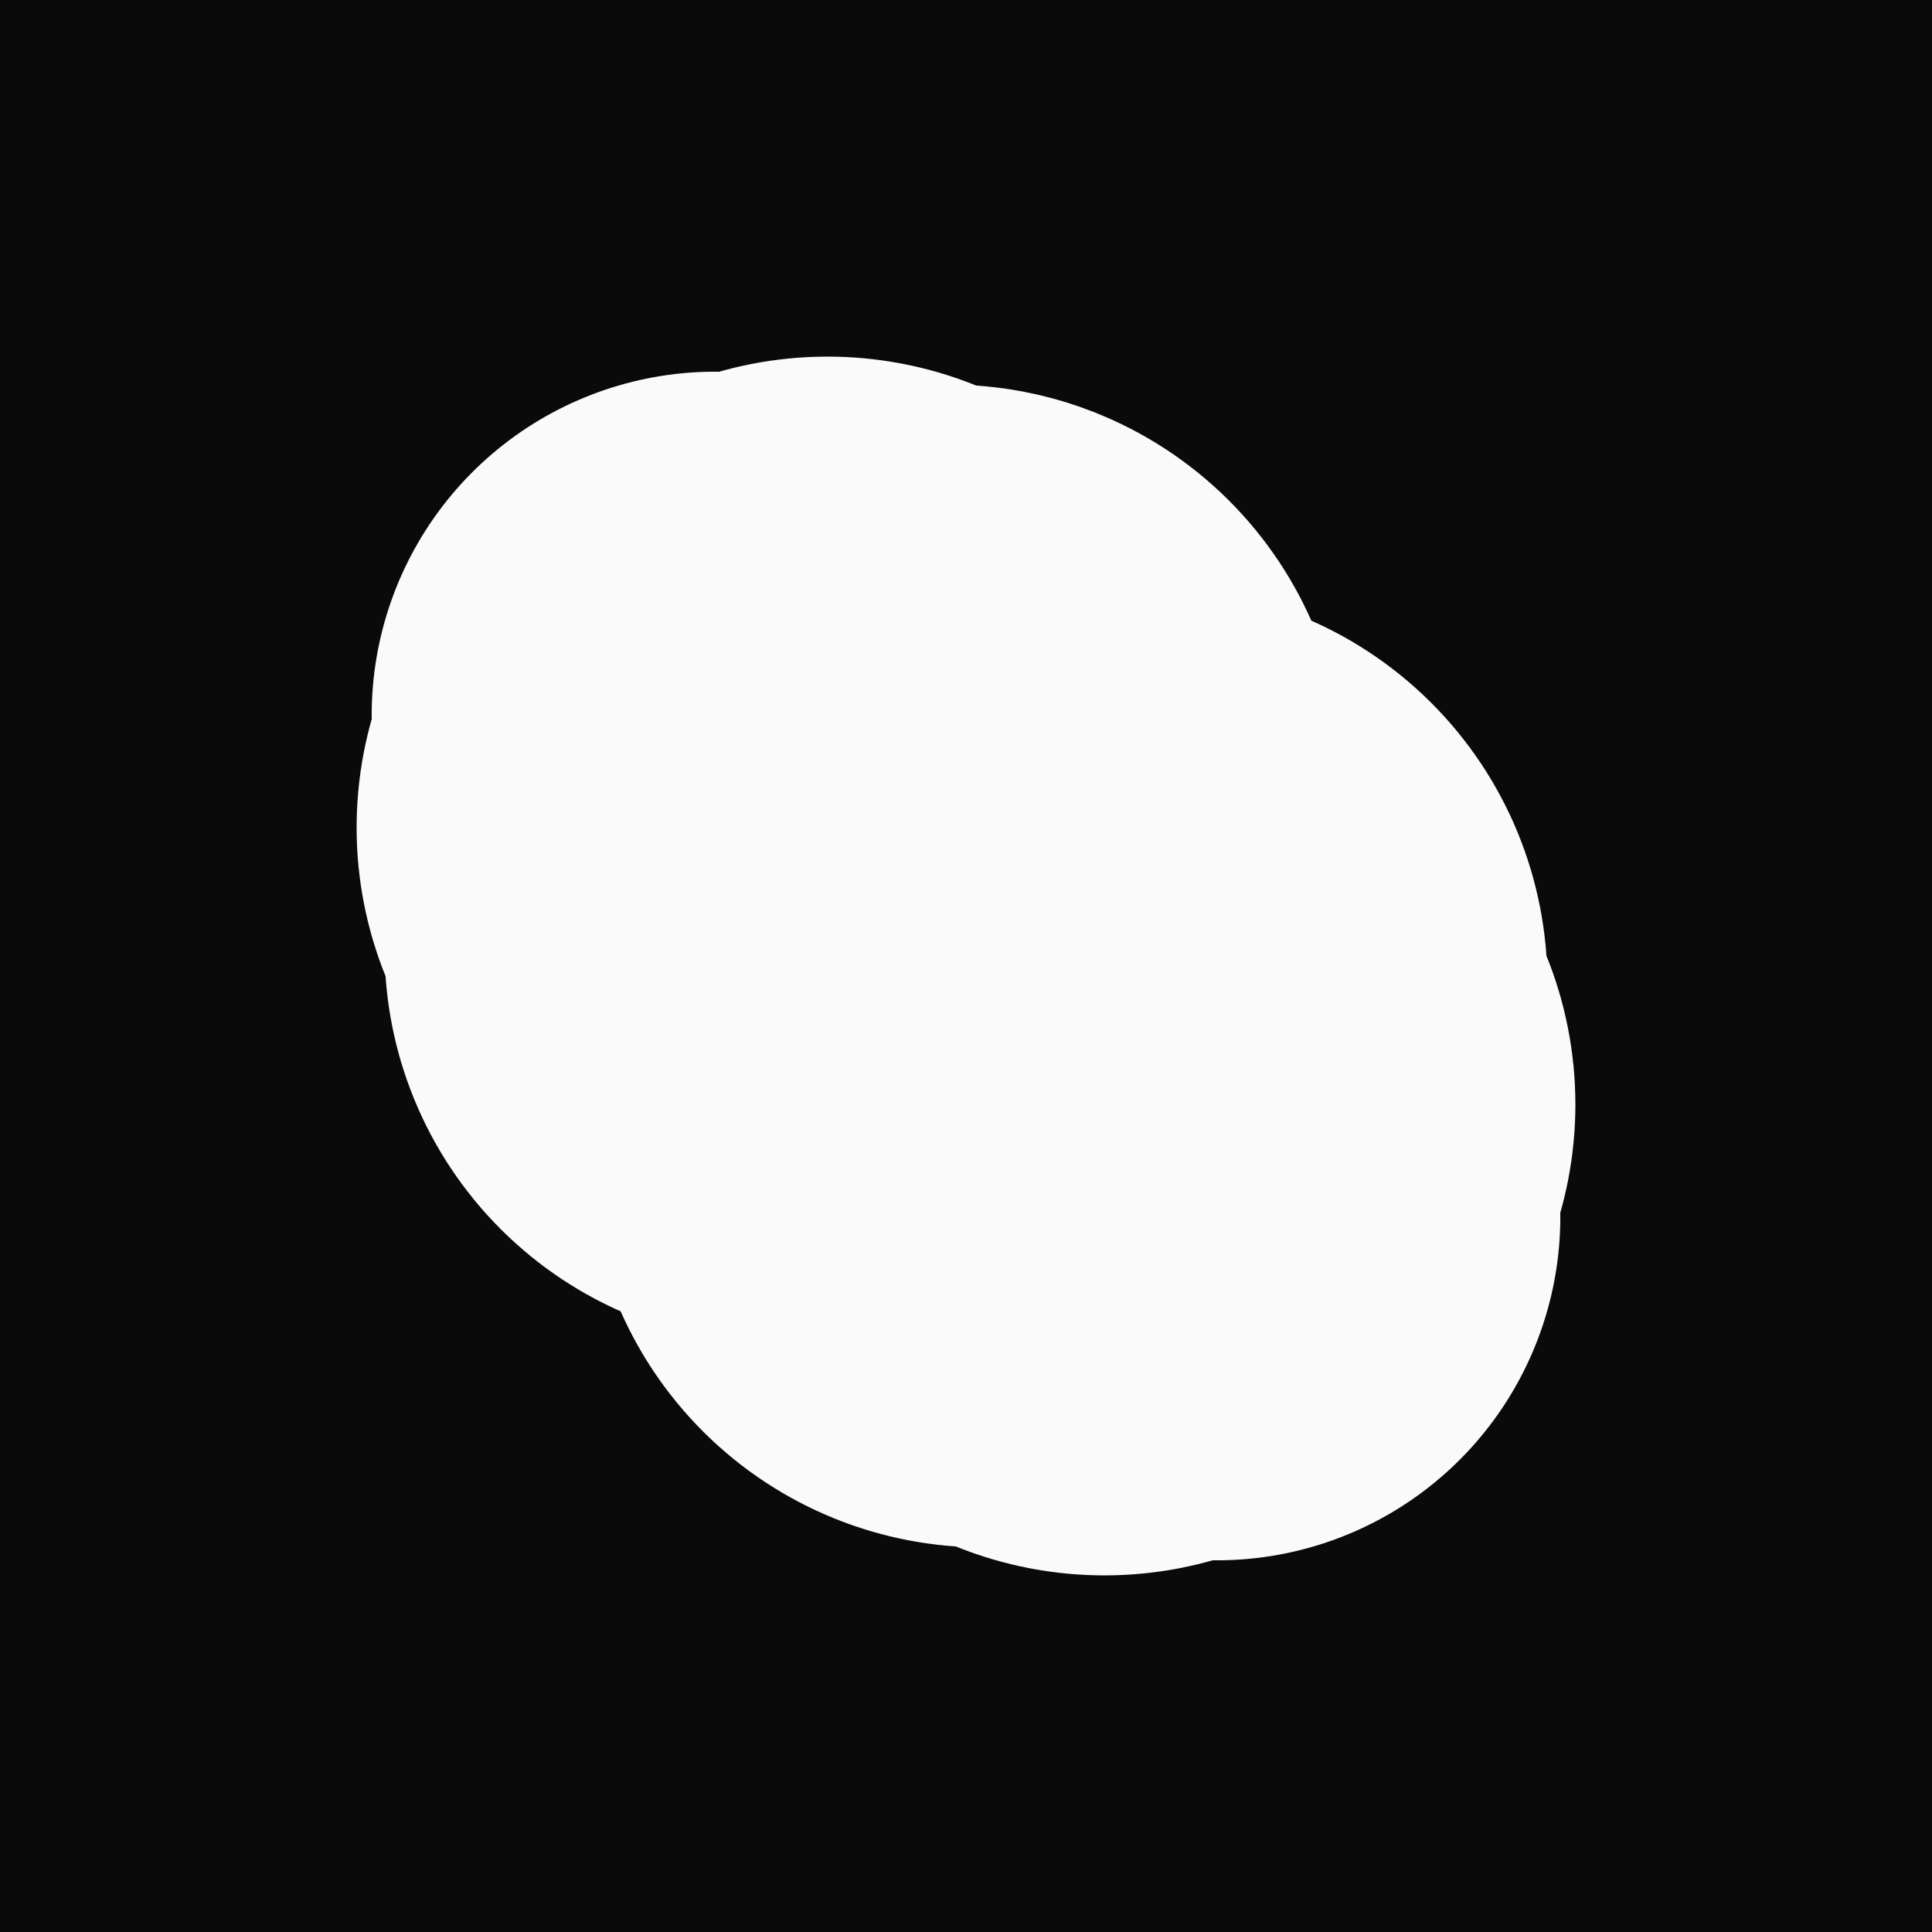
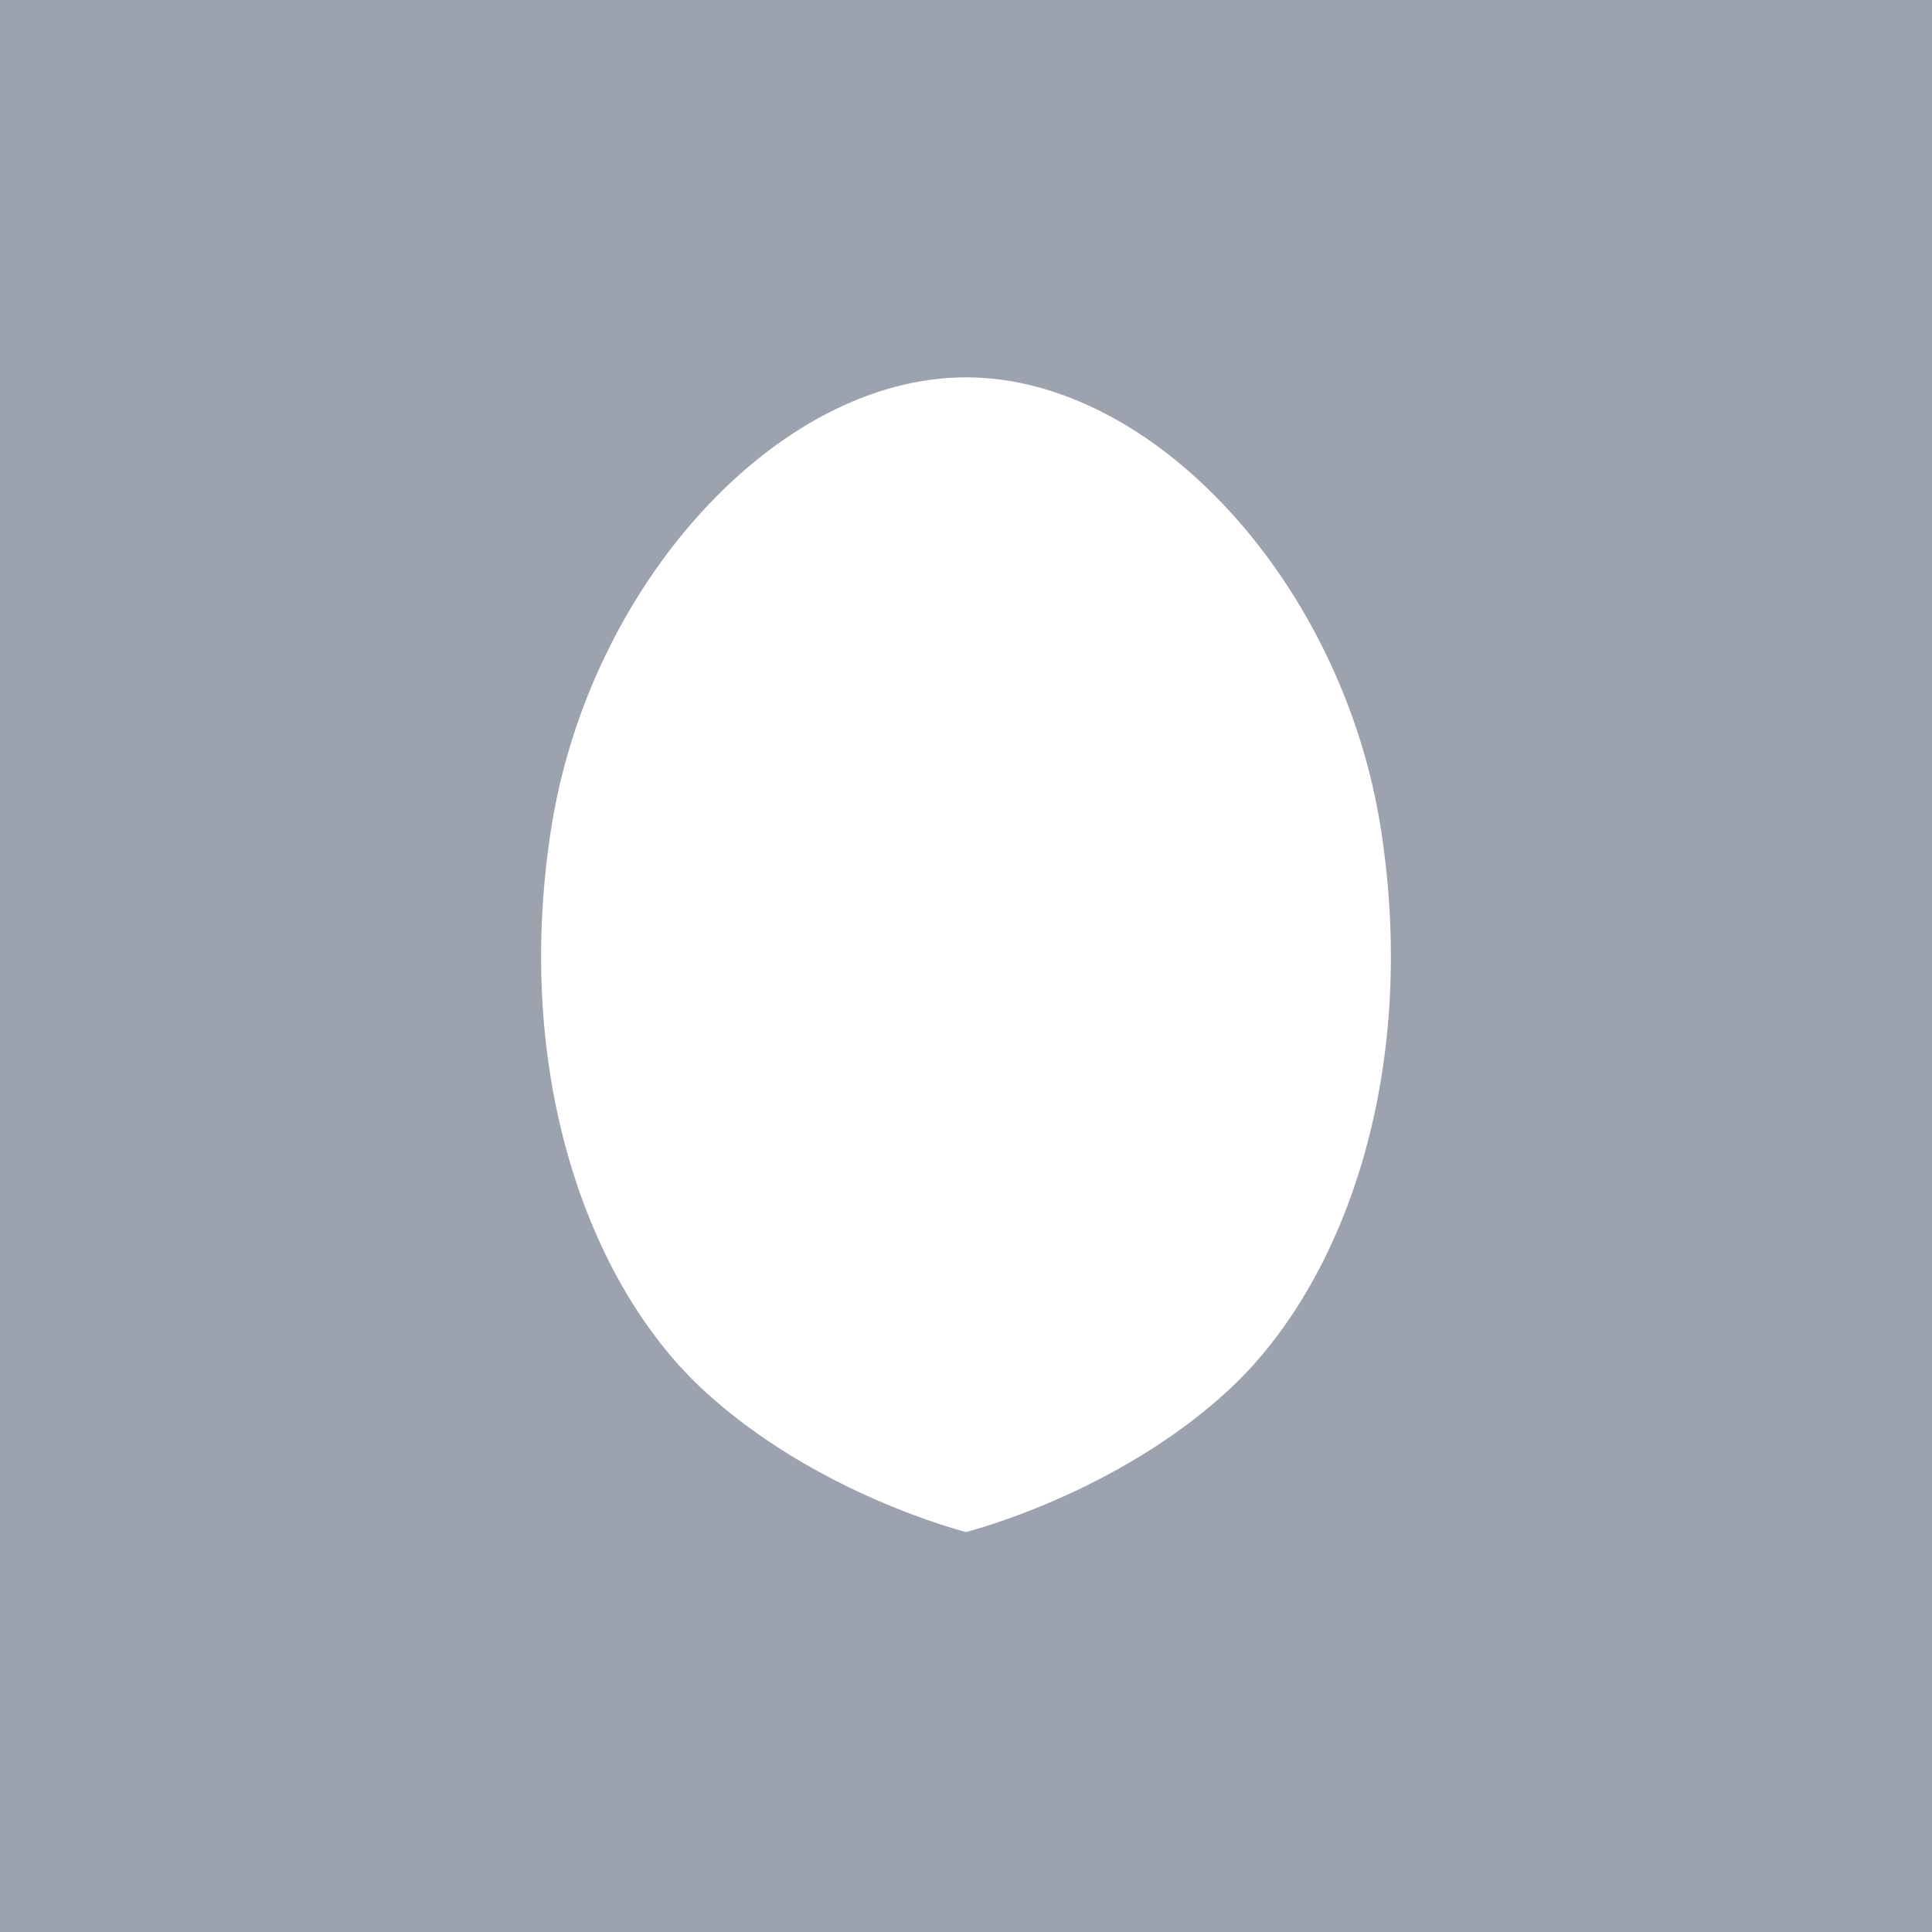
<svg xmlns="http://www.w3.org/2000/svg" width="512" height="512" viewBox="0 0 512 512">
-   <rect width="512" height="512" fill="#0a0a0a" />
-   <g transform="translate(256 256)" fill="none" stroke="#fafafa" stroke-width="26" stroke-linecap="round" stroke-linejoin="round">
-     <g transform="scale(7) translate(-12 -12)">
-       <path d="M14.4 14.4 9.6 9.6" />
-       <path d="M18.657 21.485a2 2 0 1 1-2.829-2.828l-1.767 1.768a2 2 0 1 1-2.829-2.829l6.364-6.364a2 2 0 1 1 2.829 2.829l-1.768 1.767a2 2 0 1 1 2.828 2.829z" />
-       <path d="m21.5 21.5-1.4-1.4" />
-       <path d="M3.9 3.9 2.5 2.5" />
-       <path d="M6.404 12.768a2 2 0 1 1-2.829-2.829l1.768-1.767a2 2 0 1 1-2.828-2.829l2.828-2.828a2 2 0 1 1 2.829 2.828l1.767-1.768a2 2 0 1 1 2.829 2.829z" />
-     </g>
-   </g>
+   <rect width="512" height="512" fill="#9ca3af" />
+   <path d="M256 116 c-50 0 -100 55 -110 120 c-10 65 10 120 40 148 c30 28 70 38 70 38 c0 0 40 -10 70 -38 c30 -28 50 -83 40 -148 c-10 -65 -60 -120 -110 -120 z" fill="#ffffff" transform="translate(0, -16)" />
</svg>
